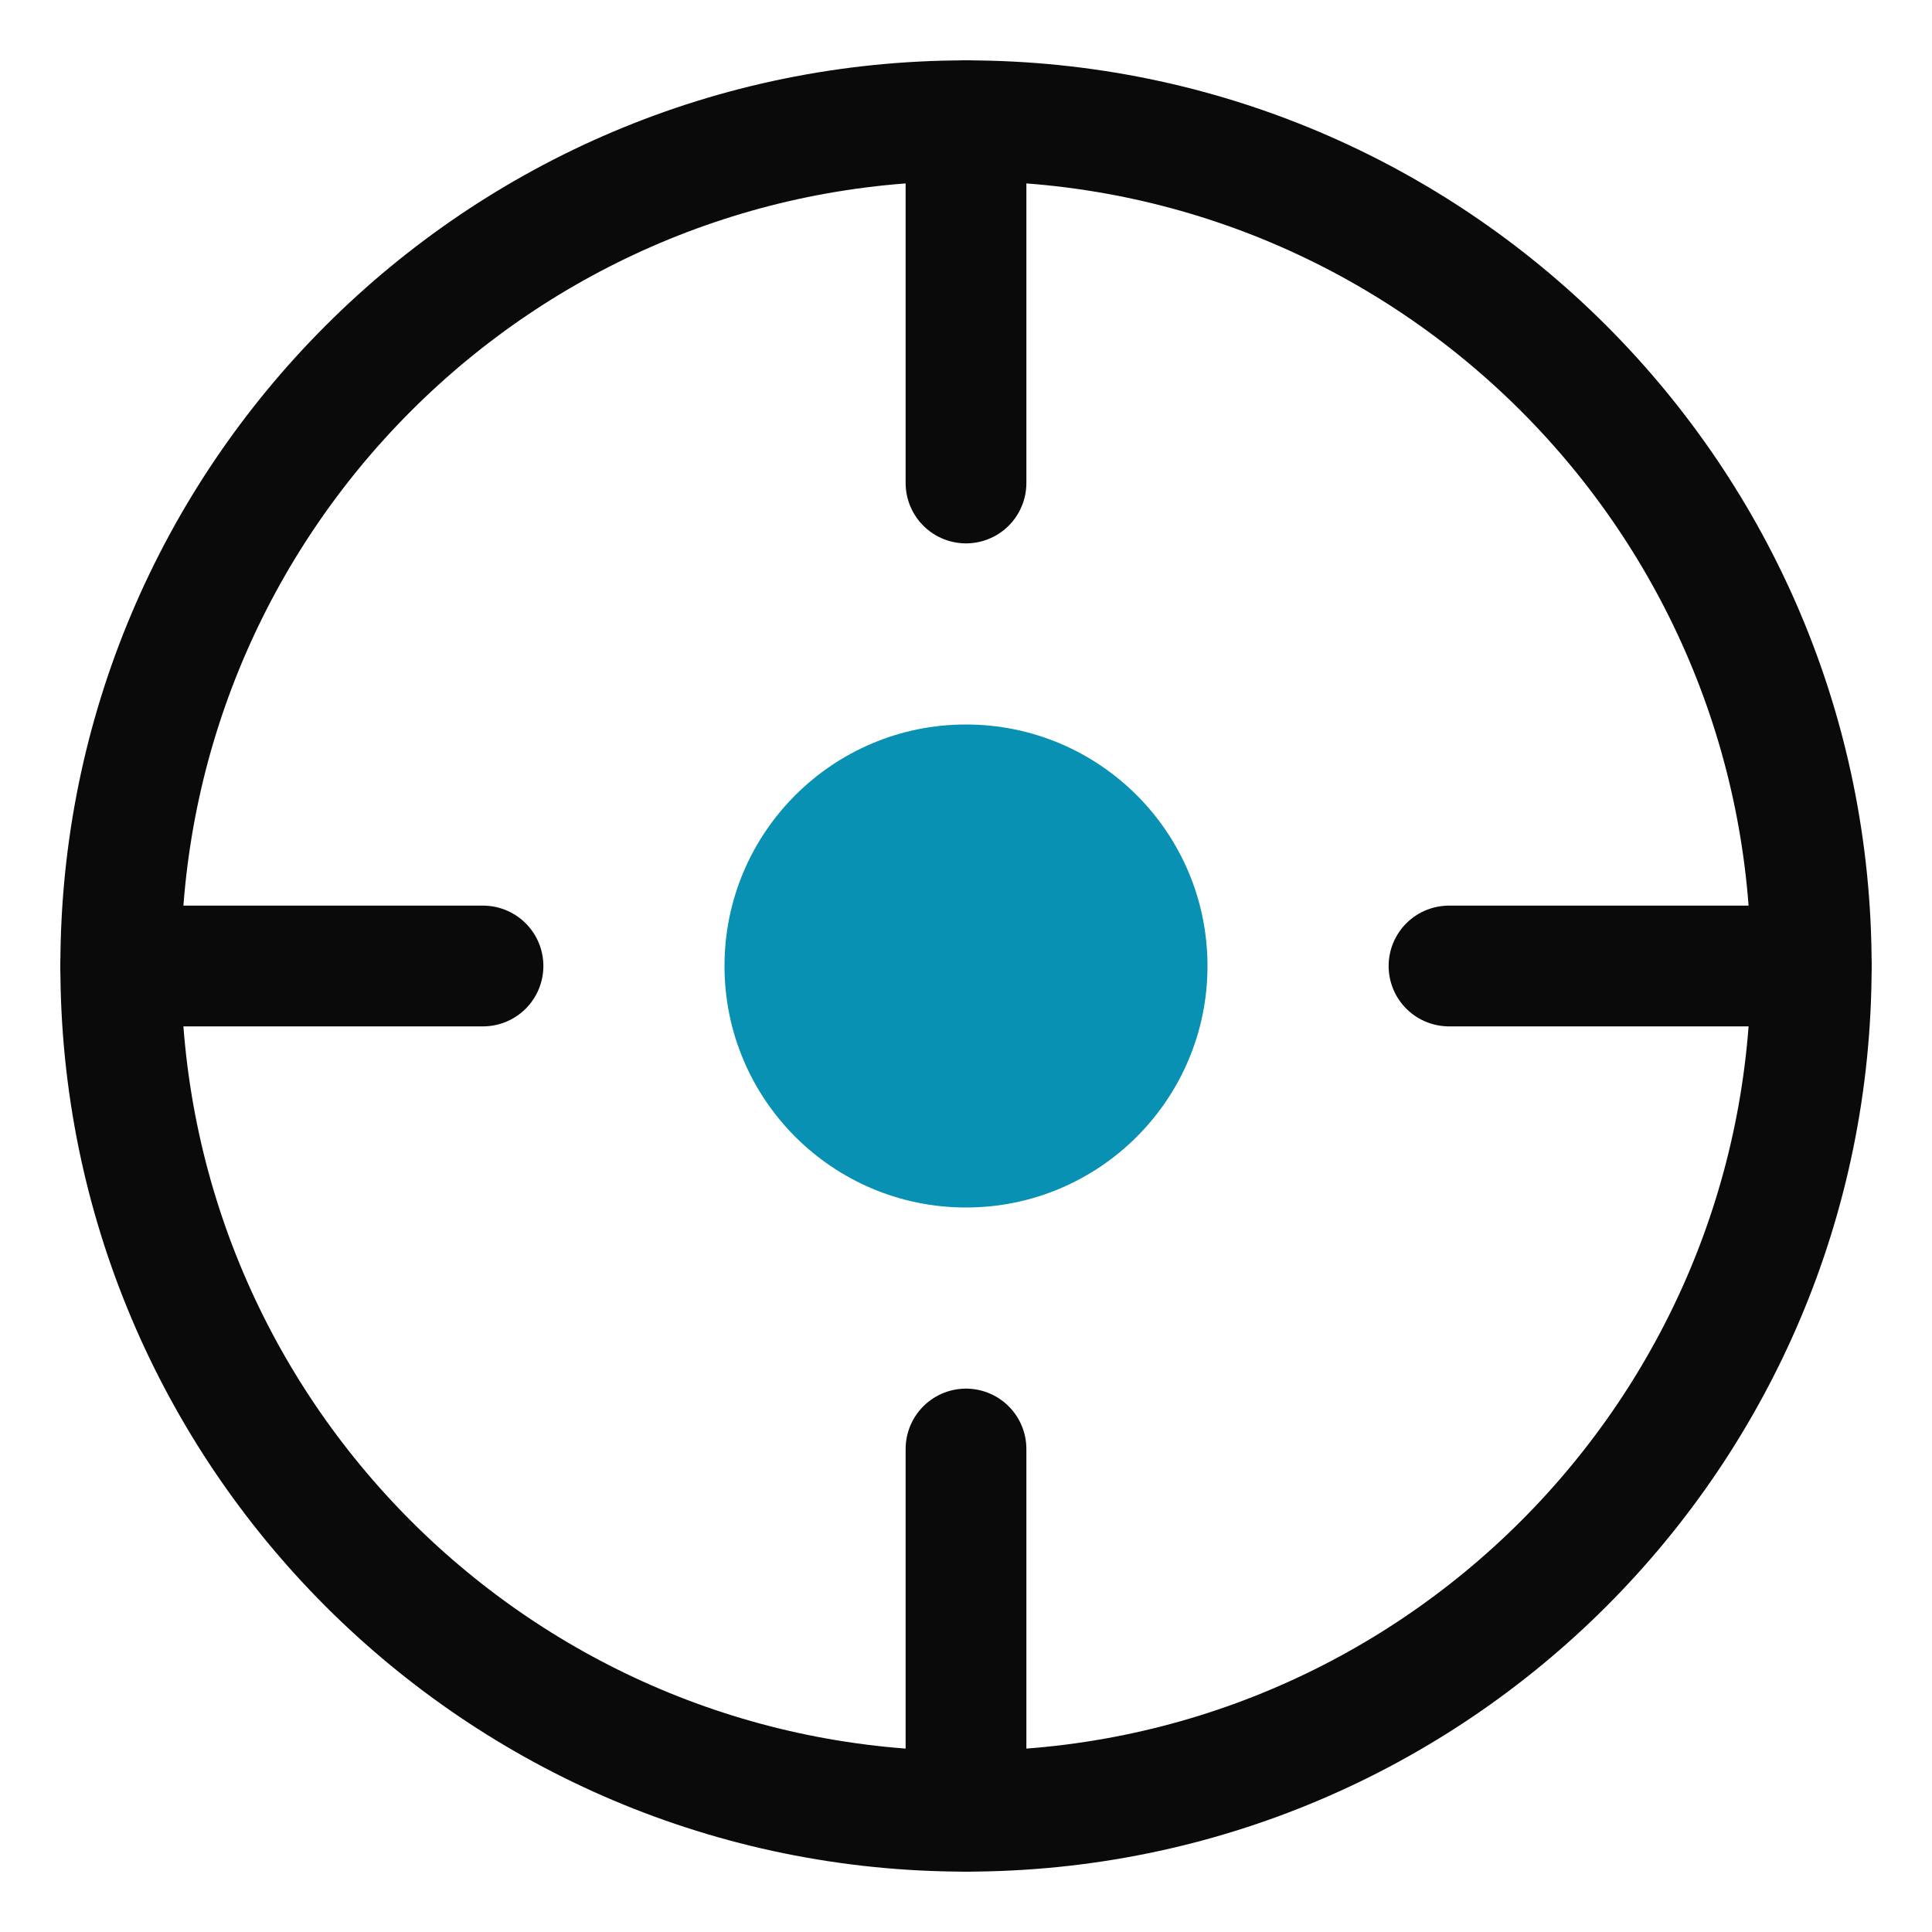
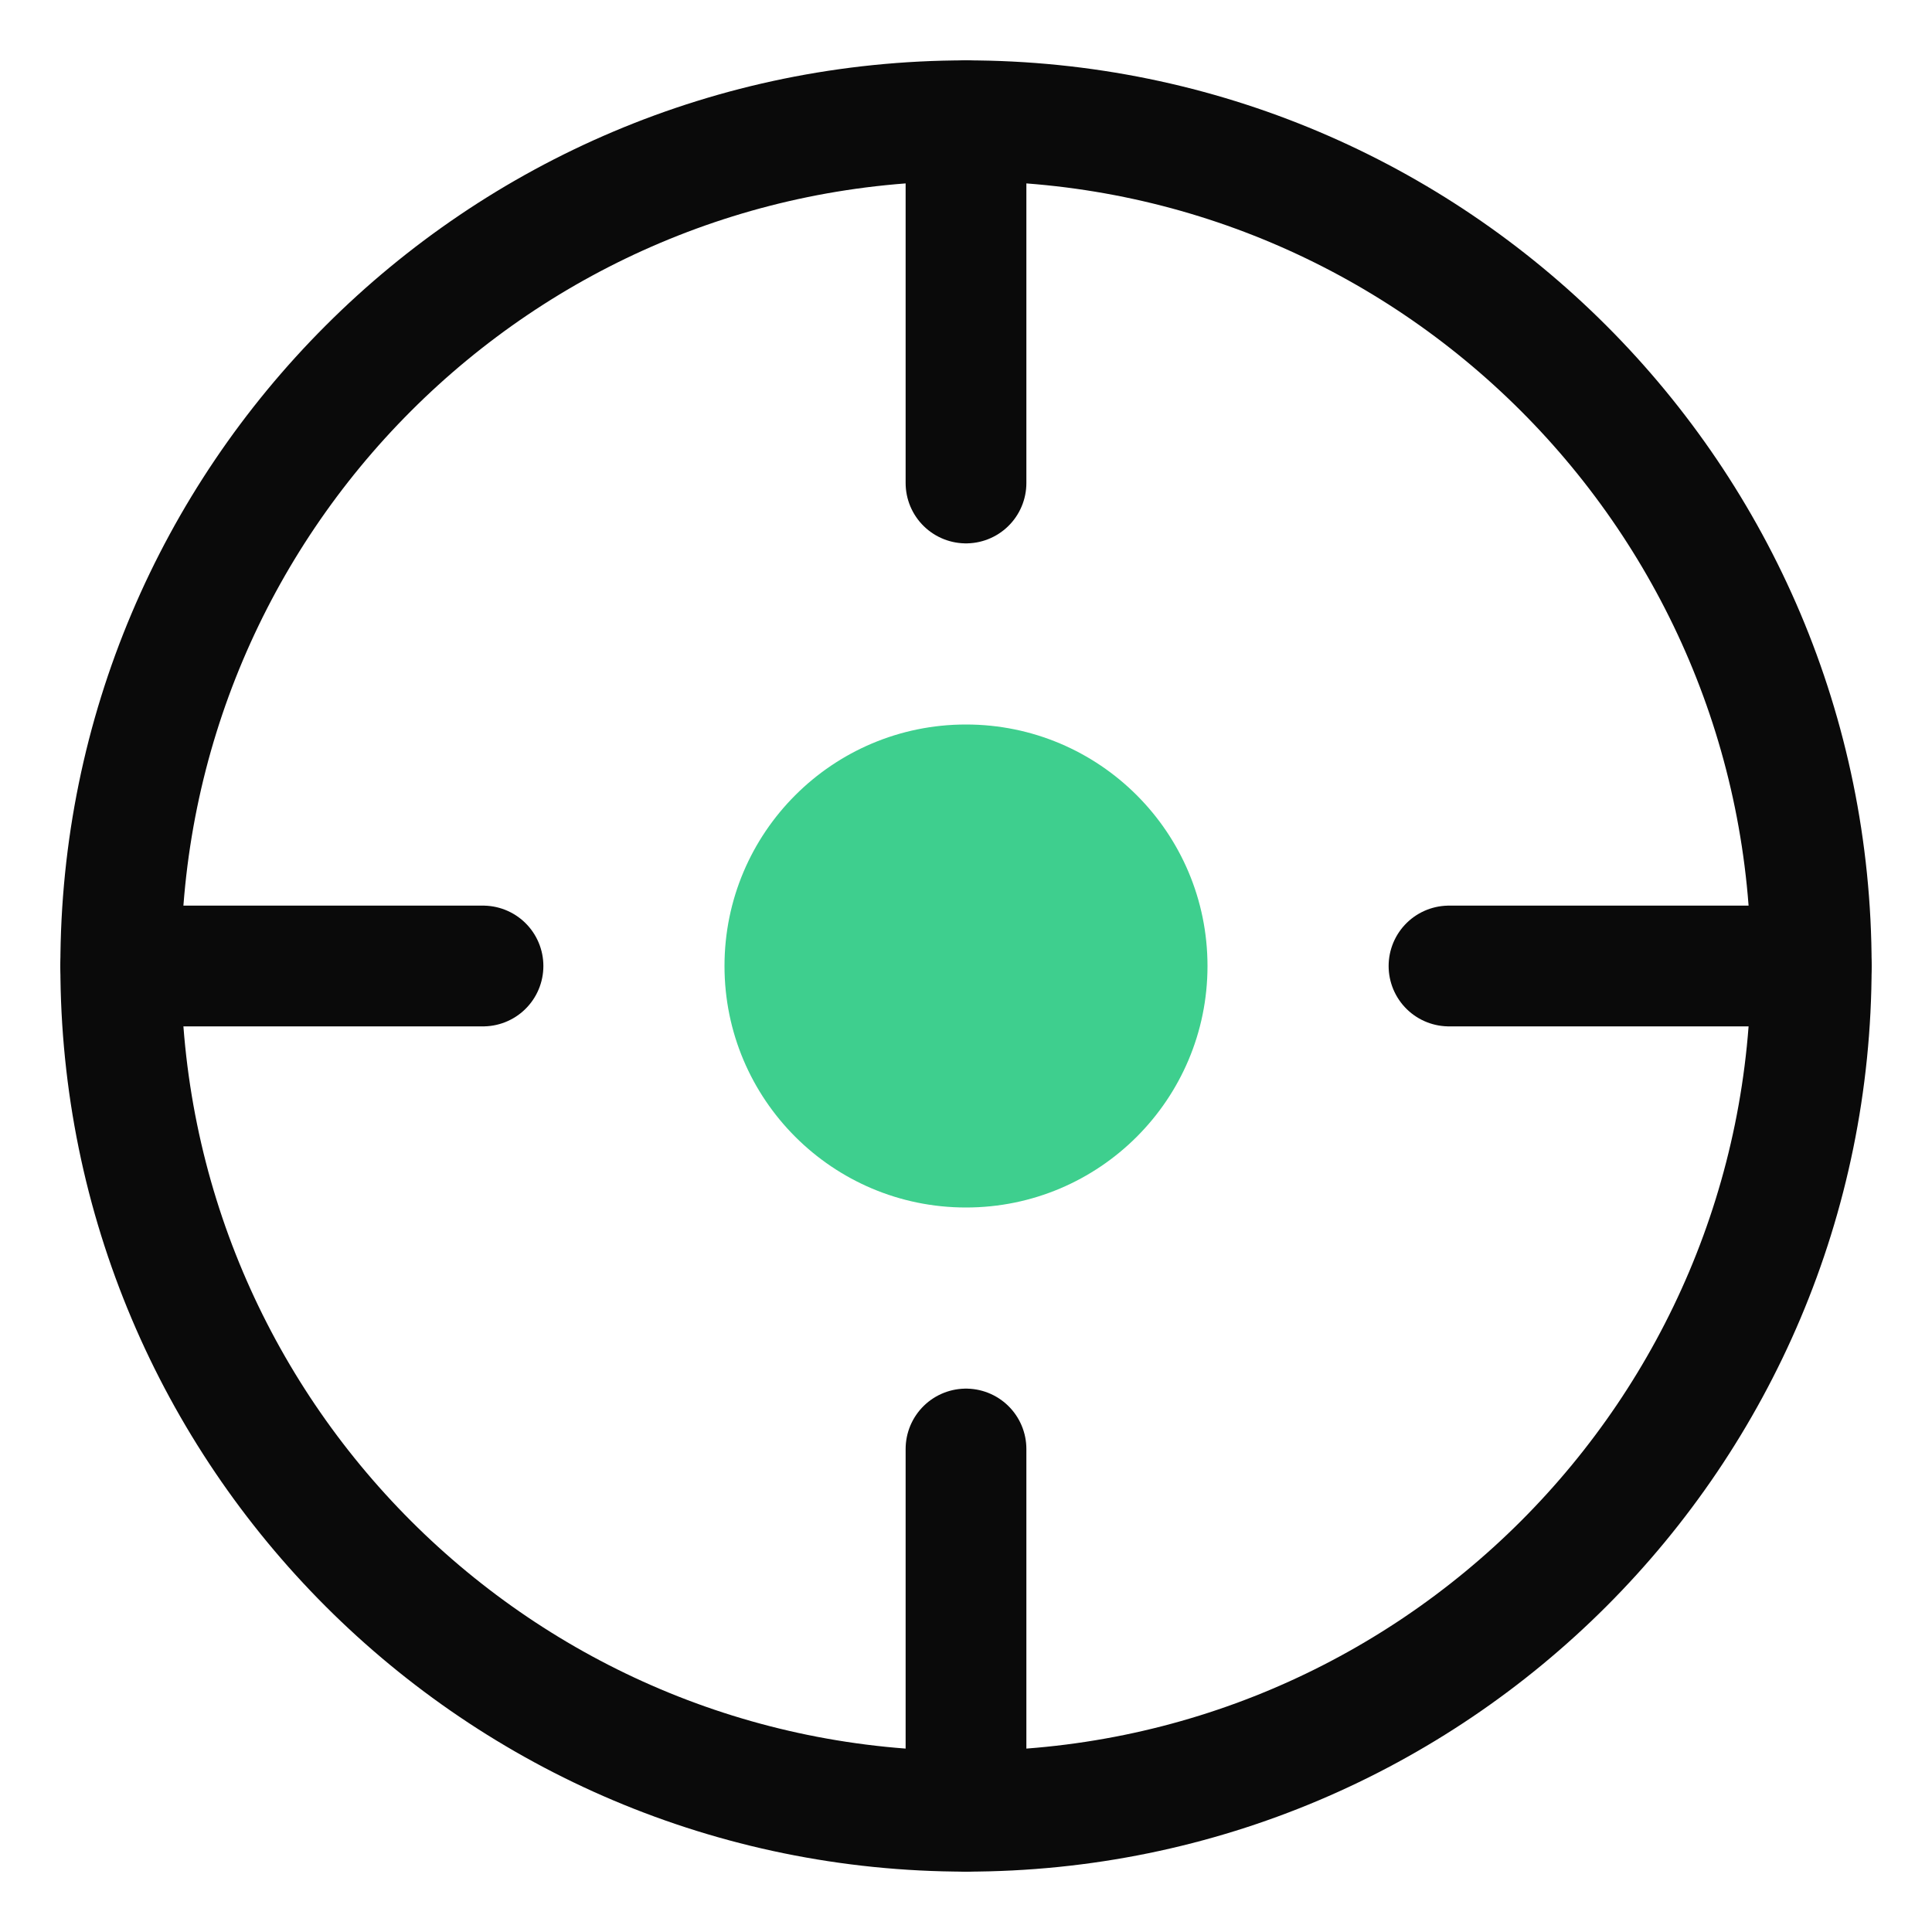
<svg xmlns="http://www.w3.org/2000/svg" viewBox="0 0 32 32" width="32" height="32">
  <circle cx="16" cy="16" r="14" fill="none" stroke="#0a0a0a" stroke-width="2" />
-   <circle cx="16" cy="16" r="4" fill="#0891b2" />
+   <circle cx="16" cy="16" r="4" fill="#3ecf8e" />
  <line x1="16" y1="2" x2="16" y2="8" stroke="#0a0a0a" stroke-width="2" stroke-linecap="round" />
  <line x1="16" y1="24" x2="16" y2="30" stroke="#0a0a0a" stroke-width="2" stroke-linecap="round" />
  <line x1="2" y1="16" x2="8" y2="16" stroke="#0a0a0a" stroke-width="2" stroke-linecap="round" />
  <line x1="24" y1="16" x2="30" y2="16" stroke="#0a0a0a" stroke-width="2" stroke-linecap="round" />
</svg>
